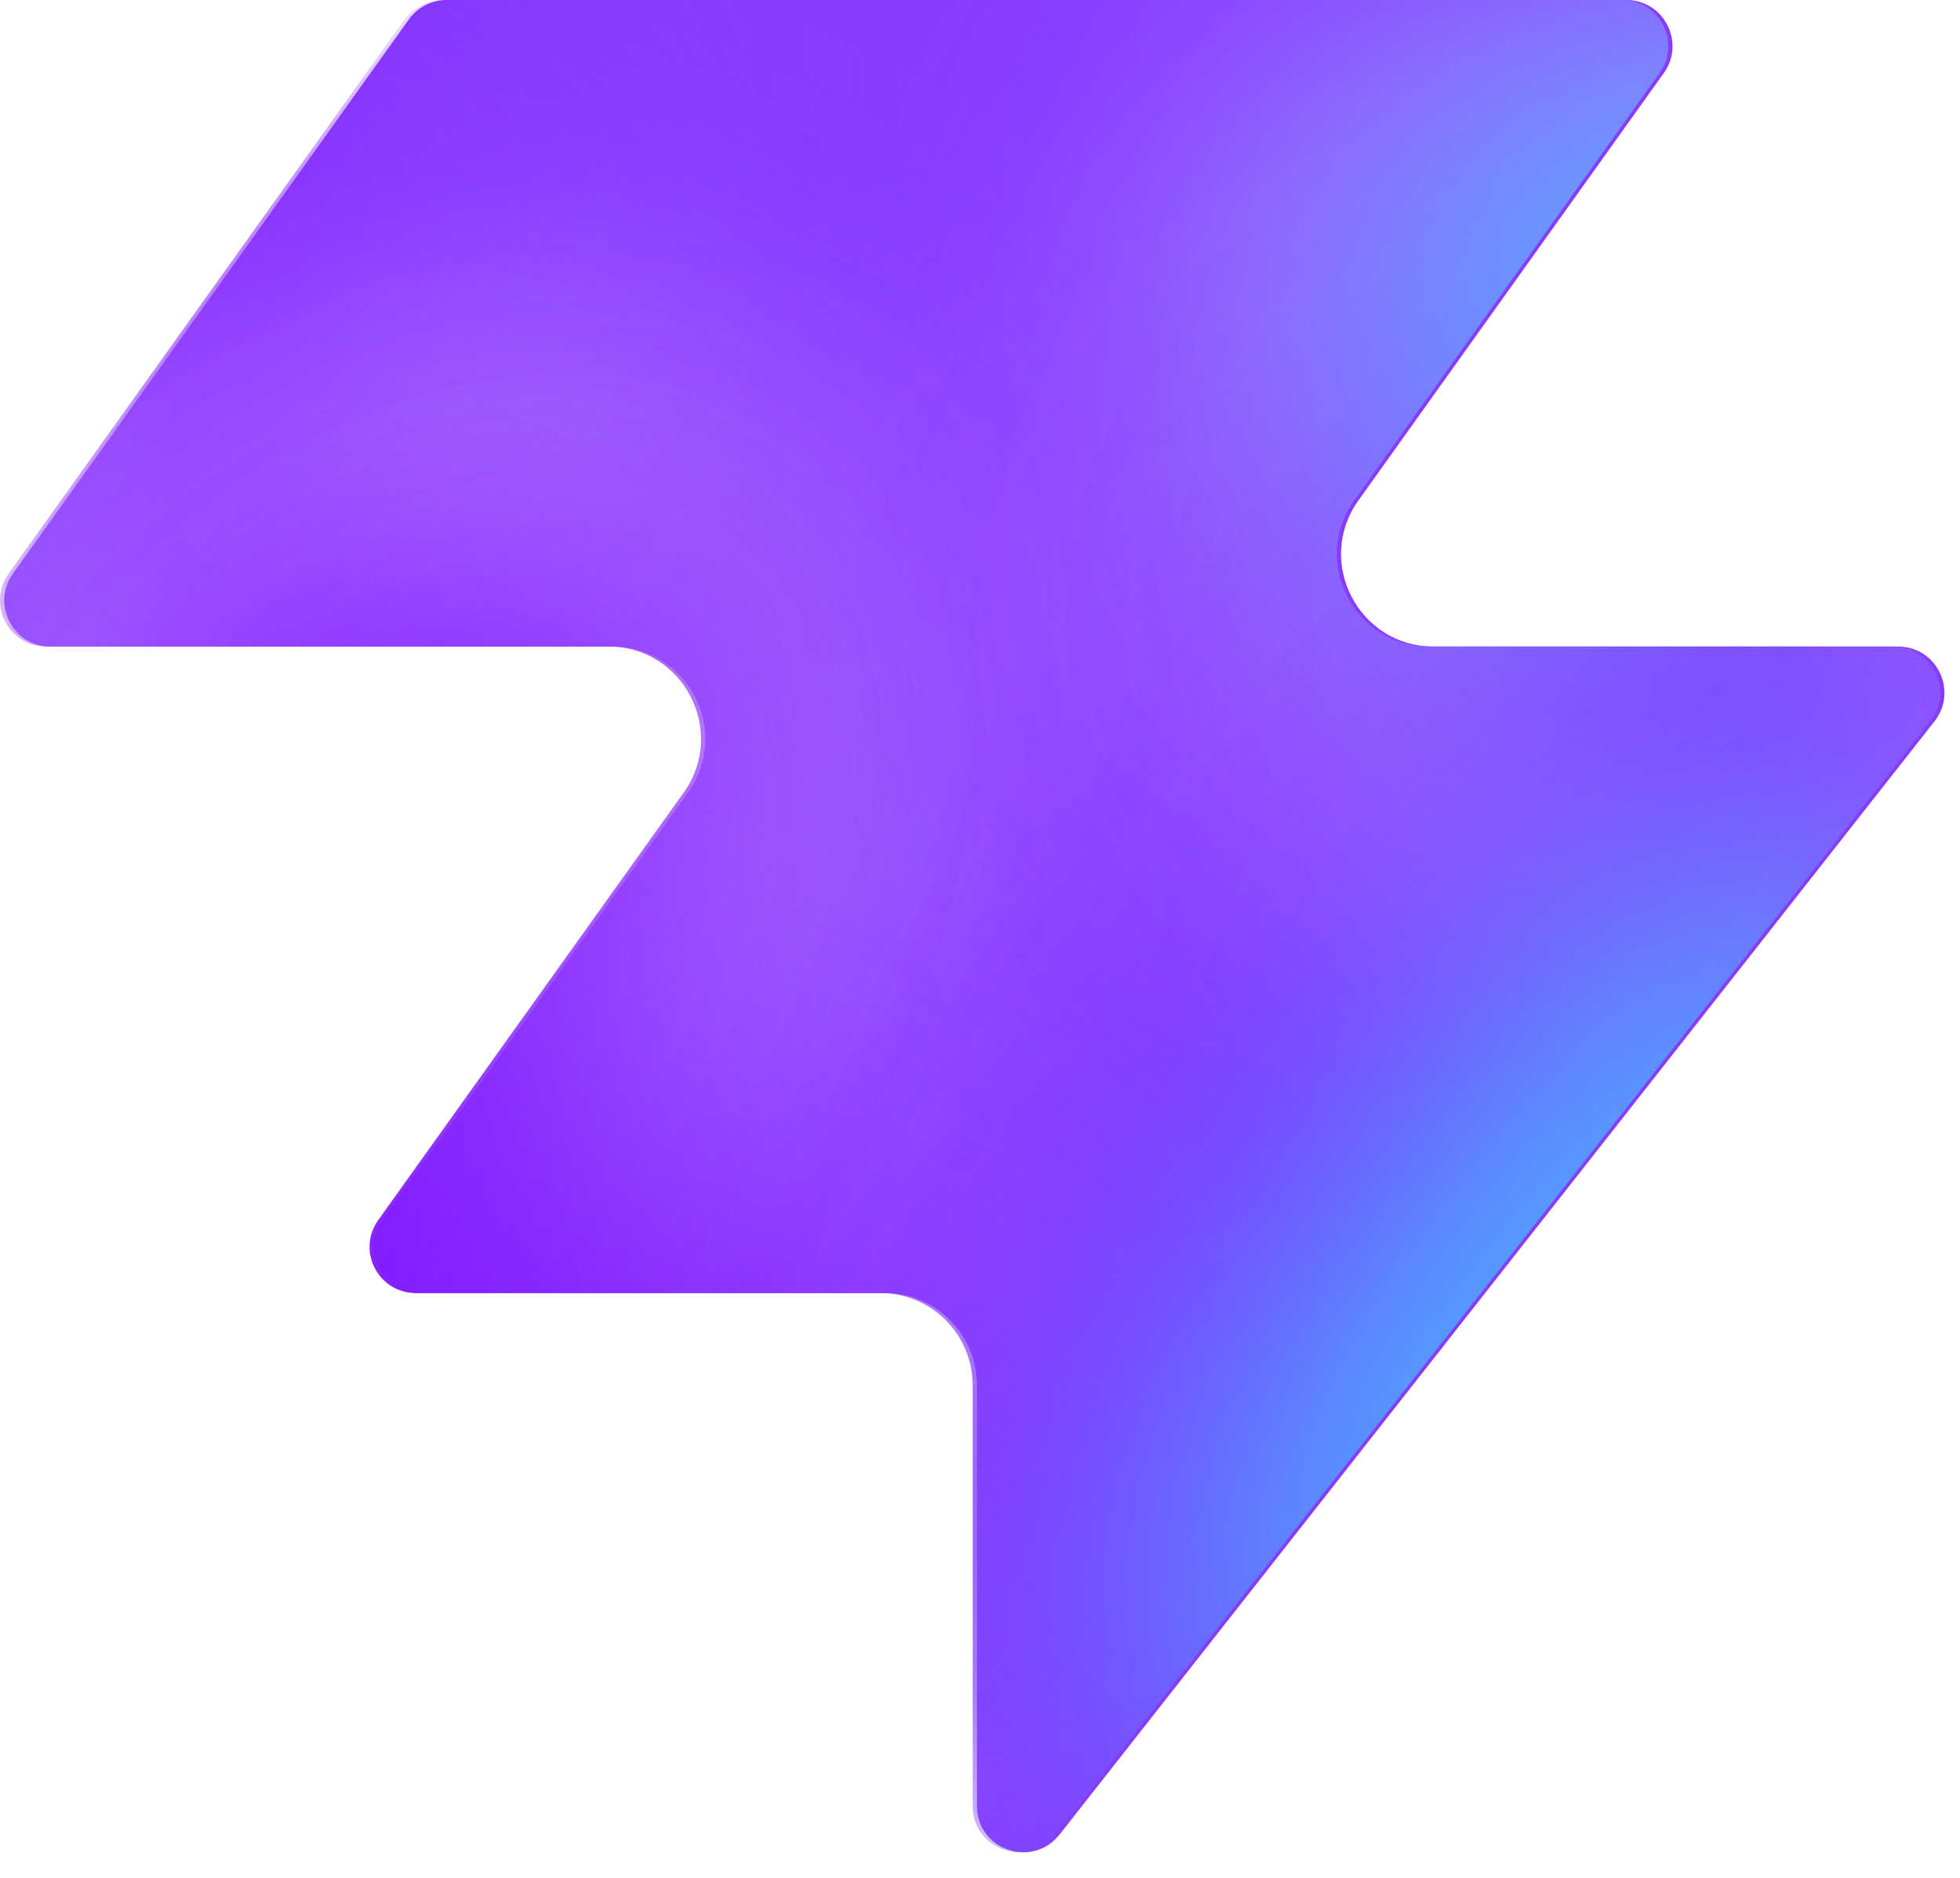
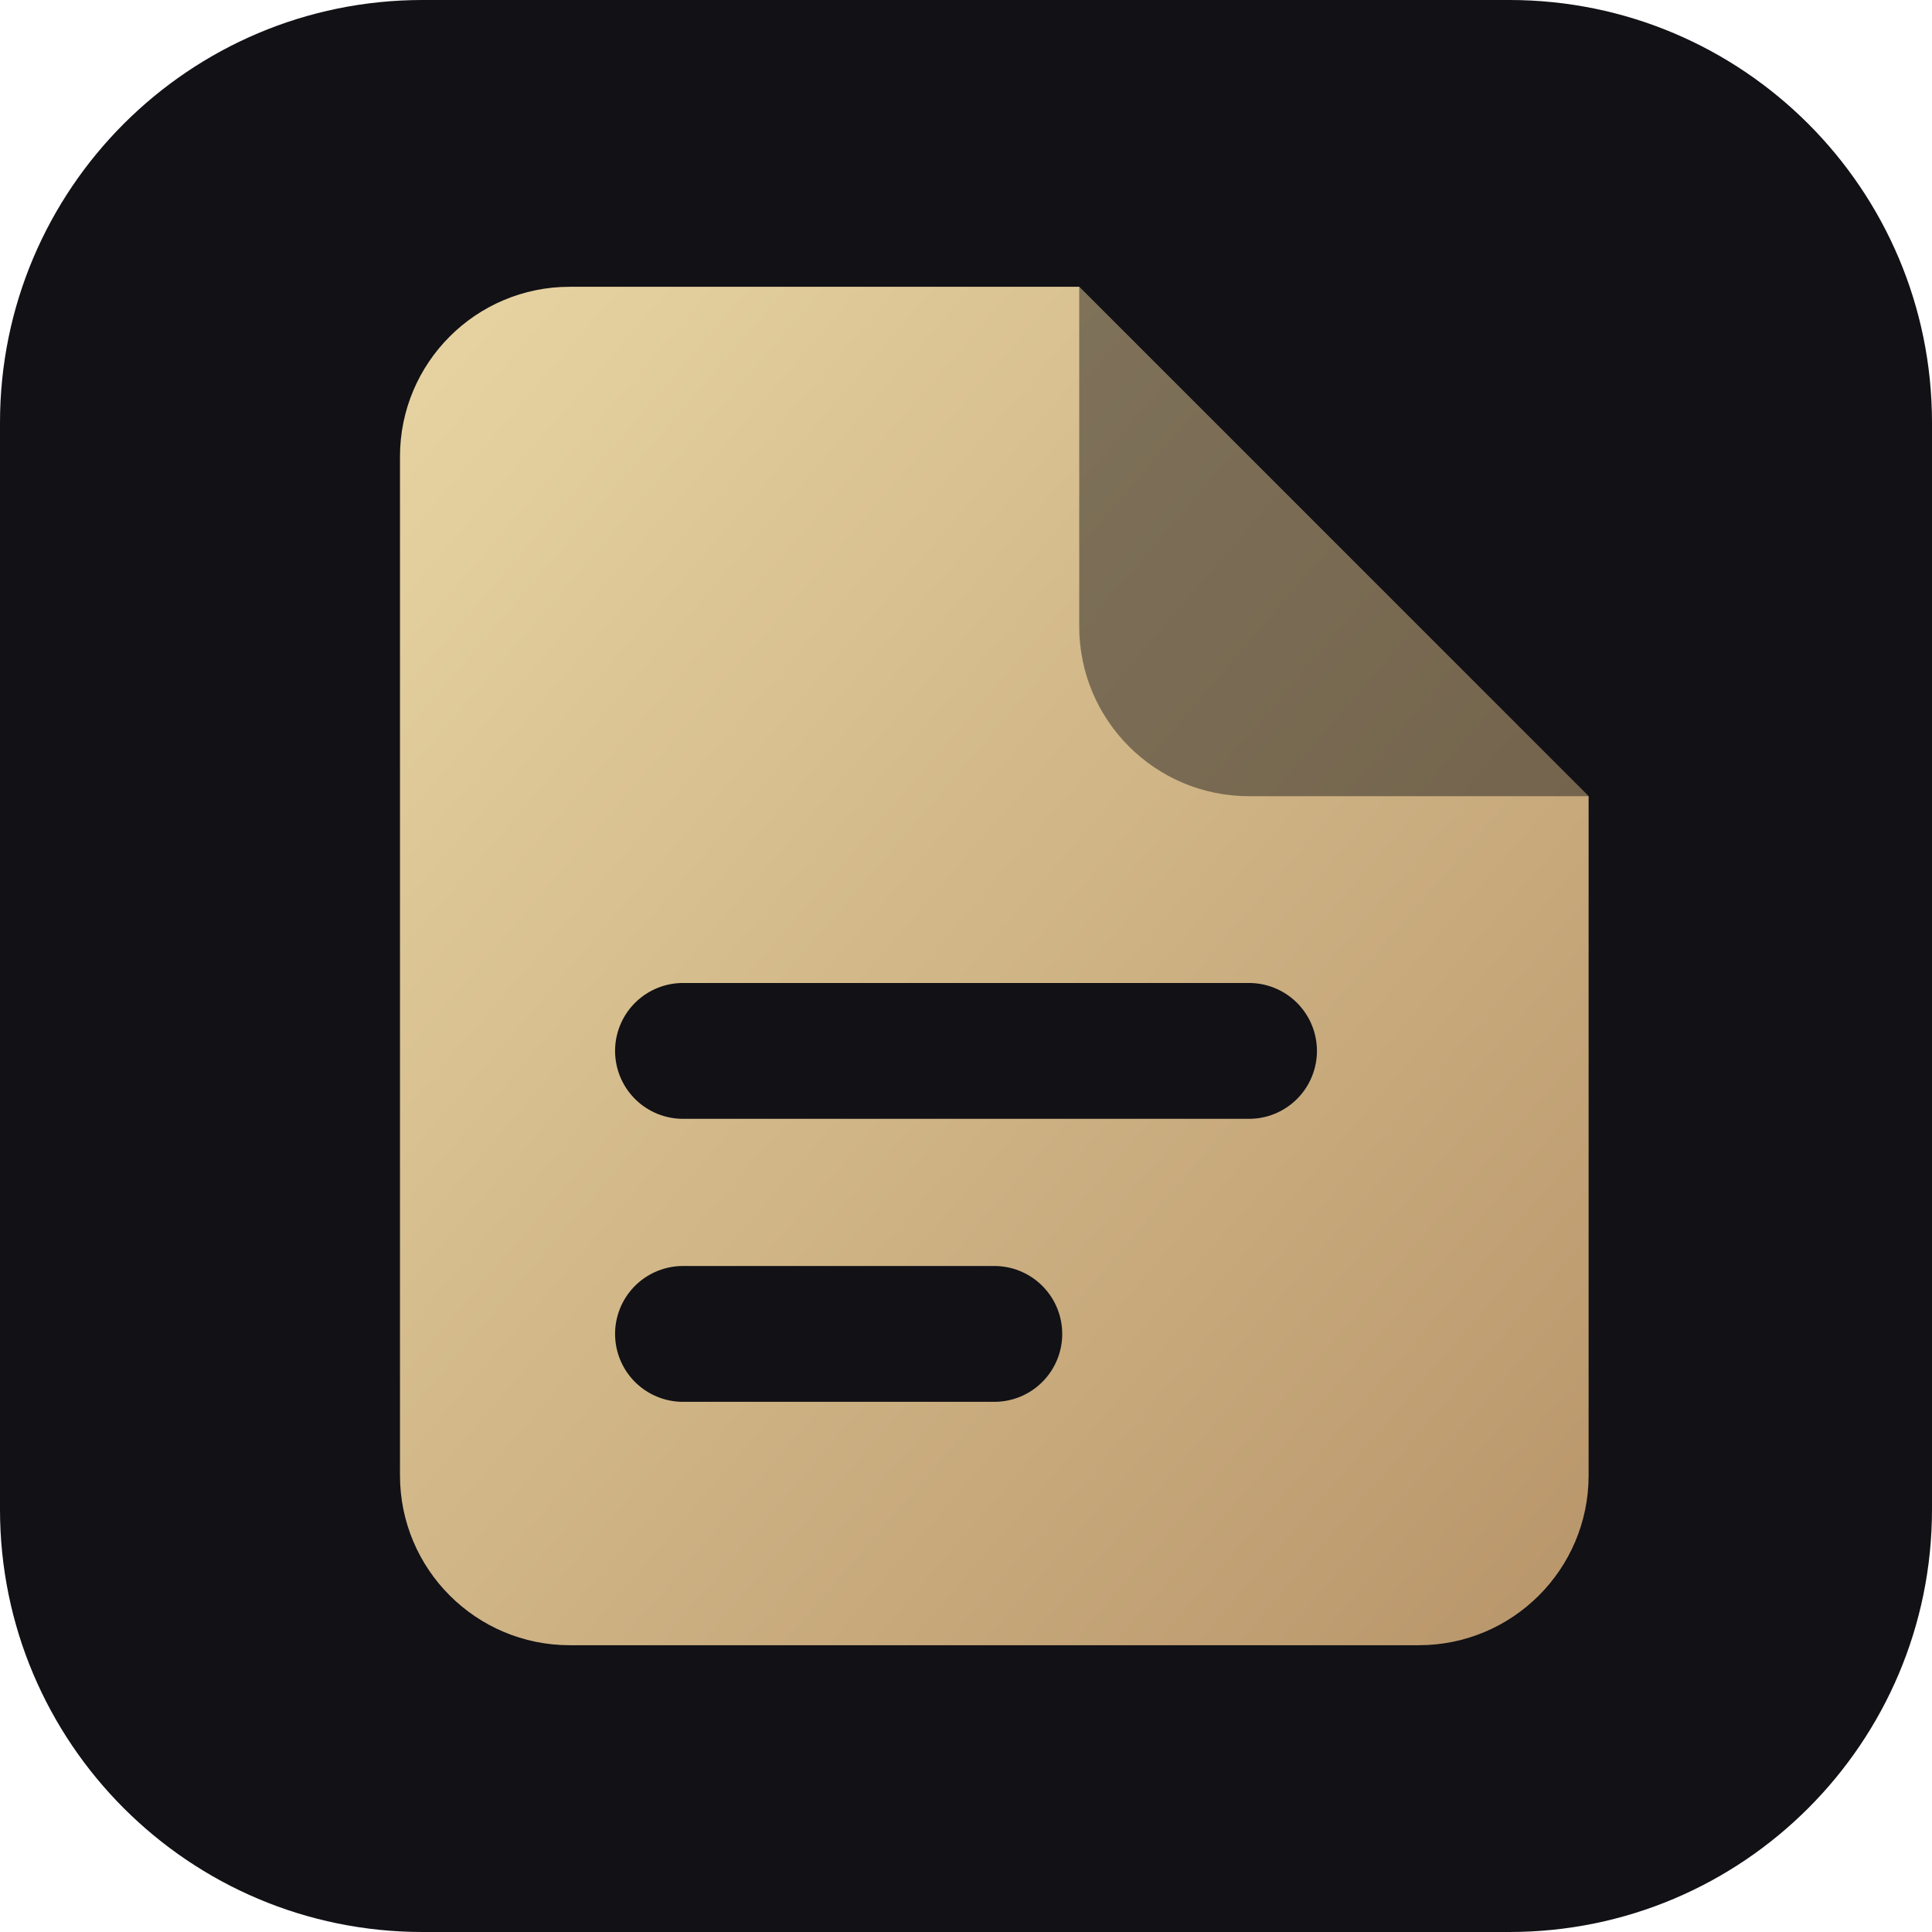
- <svg xmlns="http://www.w3.org/2000/svg" width="48" height="46" fill="none" viewBox="0 0 48 46">
-   <path fill="#863bff" d="M25.946 44.938c-.664.845-2.021.375-2.021-.698V33.937a2.26 2.26 0 0 0-2.262-2.262H10.287c-.92 0-1.456-1.04-.92-1.788l7.48-10.471c1.07-1.497 0-3.578-1.842-3.578H1.237c-.92 0-1.456-1.04-.92-1.788L10.013.474c.214-.297.556-.474.92-.474h28.894c.92 0 1.456 1.04.92 1.788l-7.48 10.471c-1.07 1.498 0 3.579 1.842 3.579h11.377c.943 0 1.473 1.088.89 1.83L25.947 44.94z" style="fill:#863bff;fill:color(display-p3 .525 .23 1);fill-opacity:1" />
-   <mask id="a" width="48" height="46" x="0" y="0" maskUnits="userSpaceOnUse" style="mask-type:alpha">
-     <path fill="#000" d="M25.842 44.938c-.664.844-2.021.375-2.021-.698V33.937a2.26 2.26 0 0 0-2.262-2.262H10.183c-.92 0-1.456-1.04-.92-1.788l7.48-10.471c1.07-1.498 0-3.579-1.842-3.579H1.133c-.92 0-1.456-1.04-.92-1.787L9.91.473c.214-.297.556-.474.92-.474h28.894c.92 0 1.456 1.04.92 1.788l-7.48 10.471c-1.07 1.498 0 3.578 1.842 3.578h11.377c.943 0 1.473 1.088.89 1.832L25.843 44.94z" style="fill:#000;fill-opacity:1" />
-   </mask>
-   <g mask="url(#a)">
-     <g filter="url(#b)">
-       <ellipse cx="5.508" cy="14.704" fill="#ede6ff" rx="5.508" ry="14.704" style="fill:#ede6ff;fill:color(display-p3 .927 .903 1);fill-opacity:1" transform="matrix(.00324 1 1 -.00324 -4.47 31.516)" />
-     </g>
-     <g filter="url(#c)">
-       <ellipse cx="10.399" cy="29.851" fill="#ede6ff" rx="10.399" ry="29.851" style="fill:#ede6ff;fill:color(display-p3 .927 .903 1);fill-opacity:1" transform="matrix(.00324 1 1 -.00324 -39.328 7.883)" />
-     </g>
-     <g filter="url(#d)">
-       <ellipse cx="5.508" cy="30.487" fill="#7e14ff" rx="5.508" ry="30.487" style="fill:#7e14ff;fill:color(display-p3 .492 .077 1);fill-opacity:1" transform="rotate(89.814 -25.913 -14.639)scale(1 -1)" />
-     </g>
-     <g filter="url(#e)">
-       <ellipse cx="5.508" cy="30.599" fill="#7e14ff" rx="5.508" ry="30.599" style="fill:#7e14ff;fill:color(display-p3 .492 .077 1);fill-opacity:1" transform="rotate(89.814 -32.644 -3.334)scale(1 -1)" />
-     </g>
-     <g filter="url(#f)">
-       <ellipse cx="5.508" cy="30.599" fill="#7e14ff" rx="5.508" ry="30.599" style="fill:#7e14ff;fill:color(display-p3 .492 .077 1);fill-opacity:1" transform="matrix(.00324 1 1 -.00324 -34.34 30.47)" />
-     </g>
-     <g filter="url(#g)">
-       <ellipse cx="14.072" cy="22.078" fill="#ede6ff" rx="14.072" ry="22.078" style="fill:#ede6ff;fill:color(display-p3 .927 .903 1);fill-opacity:1" transform="rotate(93.35 24.506 48.493)scale(-1 1)" />
-     </g>
-     <g filter="url(#h)">
-       <ellipse cx="3.47" cy="21.501" fill="#7e14ff" rx="3.47" ry="21.501" style="fill:#7e14ff;fill:color(display-p3 .492 .077 1);fill-opacity:1" transform="rotate(89.009 28.708 47.59)scale(-1 1)" />
-     </g>
-     <g filter="url(#i)">
-       <ellipse cx="3.47" cy="21.501" fill="#7e14ff" rx="3.47" ry="21.501" style="fill:#7e14ff;fill:color(display-p3 .492 .077 1);fill-opacity:1" transform="rotate(89.009 28.708 47.59)scale(-1 1)" />
-     </g>
-     <g filter="url(#j)">
-       <ellipse cx=".387" cy="8.972" fill="#7e14ff" rx="4.407" ry="29.108" style="fill:#7e14ff;fill:color(display-p3 .492 .077 1);fill-opacity:1" transform="rotate(39.51 .387 8.972)" />
-     </g>
-     <g filter="url(#k)">
-       <ellipse cx="47.523" cy="-6.092" fill="#7e14ff" rx="4.407" ry="29.108" style="fill:#7e14ff;fill:color(display-p3 .492 .077 1);fill-opacity:1" transform="rotate(37.892 47.523 -6.092)" />
-     </g>
-     <g filter="url(#l)">
-       <ellipse cx="41.412" cy="6.333" fill="#47bfff" rx="5.971" ry="9.665" style="fill:#47bfff;fill:color(display-p3 .28 .748 1);fill-opacity:1" transform="rotate(37.892 41.412 6.333)" />
-     </g>
-     <g filter="url(#m)">
-       <ellipse cx="-1.879" cy="38.332" fill="#7e14ff" rx="4.407" ry="29.108" style="fill:#7e14ff;fill:color(display-p3 .492 .077 1);fill-opacity:1" transform="rotate(37.892 -1.88 38.332)" />
-     </g>
-     <g filter="url(#n)">
-       <ellipse cx="-1.879" cy="38.332" fill="#7e14ff" rx="4.407" ry="29.108" style="fill:#7e14ff;fill:color(display-p3 .492 .077 1);fill-opacity:1" transform="rotate(37.892 -1.88 38.332)" />
-     </g>
-     <g filter="url(#o)">
-       <ellipse cx="35.651" cy="29.907" fill="#7e14ff" rx="4.407" ry="29.108" style="fill:#7e14ff;fill:color(display-p3 .492 .077 1);fill-opacity:1" transform="rotate(37.892 35.651 29.907)" />
-     </g>
-     <g filter="url(#p)">
-       <ellipse cx="38.418" cy="32.4" fill="#47bfff" rx="5.971" ry="15.297" style="fill:#47bfff;fill:color(display-p3 .28 .748 1);fill-opacity:1" transform="rotate(37.892 38.418 32.4)" />
-     </g>
+ <svg xmlns="http://www.w3.org/2000/svg" width="32" height="32" viewBox="0 0 32 32" fill="none">
+   <defs>
+     <linearGradient id="g" x1="0" y1="0" x2="1" y2="1">
+       <stop offset="0" stop-color="#E8D5A3" />
+       <stop offset="1" stop-color="#B8956A" />
+     </linearGradient>
+   </defs>
+   <rect width="32" height="32" rx="7" fill="#111116" />
+   <g transform="translate(1 1) scale(.9375)">
+     <path d="M9 4H18L27 13V25A3 3 0 0 1 24 28H9A3 3 0 0 1 6 25V7A3 3 0 0 1 9 4Z" fill="url(#g)" />
+     <path d="M18 4V10A3 3 0 0 0 21 13H27Z" fill="#111116" fill-opacity=".45" />
+     <path d="M11 17.5H21M11 22.5H16.5" stroke="#111116" stroke-width="2.4" stroke-linecap="round" />
  </g>
-   <defs>
-     <filter id="b" width="60.045" height="41.654" x="-19.77" y="16.149" color-interpolation-filters="sRGB" filterUnits="userSpaceOnUse">
-       <feFlood flood-opacity="0" result="BackgroundImageFix" />
-       <feBlend in="SourceGraphic" in2="BackgroundImageFix" result="shape" />
-       <feGaussianBlur result="effect1_foregroundBlur_2002_17158" stdDeviation="7.659" />
-     </filter>
-     <filter id="c" width="90.34" height="51.437" x="-54.613" y="-7.533" color-interpolation-filters="sRGB" filterUnits="userSpaceOnUse">
-       <feFlood flood-opacity="0" result="BackgroundImageFix" />
-       <feBlend in="SourceGraphic" in2="BackgroundImageFix" result="shape" />
-       <feGaussianBlur result="effect1_foregroundBlur_2002_17158" stdDeviation="7.659" />
-     </filter>
-     <filter id="d" width="79.355" height="29.4" x="-49.64" y="2.03" color-interpolation-filters="sRGB" filterUnits="userSpaceOnUse">
-       <feFlood flood-opacity="0" result="BackgroundImageFix" />
-       <feBlend in="SourceGraphic" in2="BackgroundImageFix" result="shape" />
-       <feGaussianBlur result="effect1_foregroundBlur_2002_17158" stdDeviation="4.596" />
-     </filter>
-     <filter id="e" width="79.579" height="29.4" x="-45.045" y="20.029" color-interpolation-filters="sRGB" filterUnits="userSpaceOnUse">
-       <feFlood flood-opacity="0" result="BackgroundImageFix" />
-       <feBlend in="SourceGraphic" in2="BackgroundImageFix" result="shape" />
-       <feGaussianBlur result="effect1_foregroundBlur_2002_17158" stdDeviation="4.596" />
-     </filter>
-     <filter id="f" width="79.579" height="29.4" x="-43.513" y="21.178" color-interpolation-filters="sRGB" filterUnits="userSpaceOnUse">
-       <feFlood flood-opacity="0" result="BackgroundImageFix" />
-       <feBlend in="SourceGraphic" in2="BackgroundImageFix" result="shape" />
-       <feGaussianBlur result="effect1_foregroundBlur_2002_17158" stdDeviation="4.596" />
-     </filter>
-     <filter id="g" width="74.749" height="58.852" x="15.756" y="-17.901" color-interpolation-filters="sRGB" filterUnits="userSpaceOnUse">
-       <feFlood flood-opacity="0" result="BackgroundImageFix" />
-       <feBlend in="SourceGraphic" in2="BackgroundImageFix" result="shape" />
-       <feGaussianBlur result="effect1_foregroundBlur_2002_17158" stdDeviation="7.659" />
-     </filter>
-     <filter id="h" width="61.377" height="25.362" x="23.548" y="2.284" color-interpolation-filters="sRGB" filterUnits="userSpaceOnUse">
-       <feFlood flood-opacity="0" result="BackgroundImageFix" />
-       <feBlend in="SourceGraphic" in2="BackgroundImageFix" result="shape" />
-       <feGaussianBlur result="effect1_foregroundBlur_2002_17158" stdDeviation="4.596" />
-     </filter>
-     <filter id="i" width="61.377" height="25.362" x="23.548" y="2.284" color-interpolation-filters="sRGB" filterUnits="userSpaceOnUse">
-       <feFlood flood-opacity="0" result="BackgroundImageFix" />
-       <feBlend in="SourceGraphic" in2="BackgroundImageFix" result="shape" />
-       <feGaussianBlur result="effect1_foregroundBlur_2002_17158" stdDeviation="4.596" />
-     </filter>
-     <filter id="j" width="56.045" height="63.649" x="-27.636" y="-22.853" color-interpolation-filters="sRGB" filterUnits="userSpaceOnUse">
-       <feFlood flood-opacity="0" result="BackgroundImageFix" />
-       <feBlend in="SourceGraphic" in2="BackgroundImageFix" result="shape" />
-       <feGaussianBlur result="effect1_foregroundBlur_2002_17158" stdDeviation="4.596" />
-     </filter>
-     <filter id="k" width="54.814" height="64.646" x="20.116" y="-38.415" color-interpolation-filters="sRGB" filterUnits="userSpaceOnUse">
-       <feFlood flood-opacity="0" result="BackgroundImageFix" />
-       <feBlend in="SourceGraphic" in2="BackgroundImageFix" result="shape" />
-       <feGaussianBlur result="effect1_foregroundBlur_2002_17158" stdDeviation="4.596" />
-     </filter>
-     <filter id="l" width="33.541" height="35.313" x="24.641" y="-11.323" color-interpolation-filters="sRGB" filterUnits="userSpaceOnUse">
-       <feFlood flood-opacity="0" result="BackgroundImageFix" />
-       <feBlend in="SourceGraphic" in2="BackgroundImageFix" result="shape" />
-       <feGaussianBlur result="effect1_foregroundBlur_2002_17158" stdDeviation="4.596" />
-     </filter>
-     <filter id="m" width="54.814" height="64.646" x="-29.286" y="6.009" color-interpolation-filters="sRGB" filterUnits="userSpaceOnUse">
-       <feFlood flood-opacity="0" result="BackgroundImageFix" />
-       <feBlend in="SourceGraphic" in2="BackgroundImageFix" result="shape" />
-       <feGaussianBlur result="effect1_foregroundBlur_2002_17158" stdDeviation="4.596" />
-     </filter>
-     <filter id="n" width="54.814" height="64.646" x="-29.286" y="6.009" color-interpolation-filters="sRGB" filterUnits="userSpaceOnUse">
-       <feFlood flood-opacity="0" result="BackgroundImageFix" />
-       <feBlend in="SourceGraphic" in2="BackgroundImageFix" result="shape" />
-       <feGaussianBlur result="effect1_foregroundBlur_2002_17158" stdDeviation="4.596" />
-     </filter>
-     <filter id="o" width="54.814" height="64.646" x="8.244" y="-2.416" color-interpolation-filters="sRGB" filterUnits="userSpaceOnUse">
-       <feFlood flood-opacity="0" result="BackgroundImageFix" />
-       <feBlend in="SourceGraphic" in2="BackgroundImageFix" result="shape" />
-       <feGaussianBlur result="effect1_foregroundBlur_2002_17158" stdDeviation="4.596" />
-     </filter>
-     <filter id="p" width="39.409" height="43.623" x="18.713" y="10.588" color-interpolation-filters="sRGB" filterUnits="userSpaceOnUse">
-       <feFlood flood-opacity="0" result="BackgroundImageFix" />
-       <feBlend in="SourceGraphic" in2="BackgroundImageFix" result="shape" />
-       <feGaussianBlur result="effect1_foregroundBlur_2002_17158" stdDeviation="4.596" />
-     </filter>
-   </defs>
</svg>
